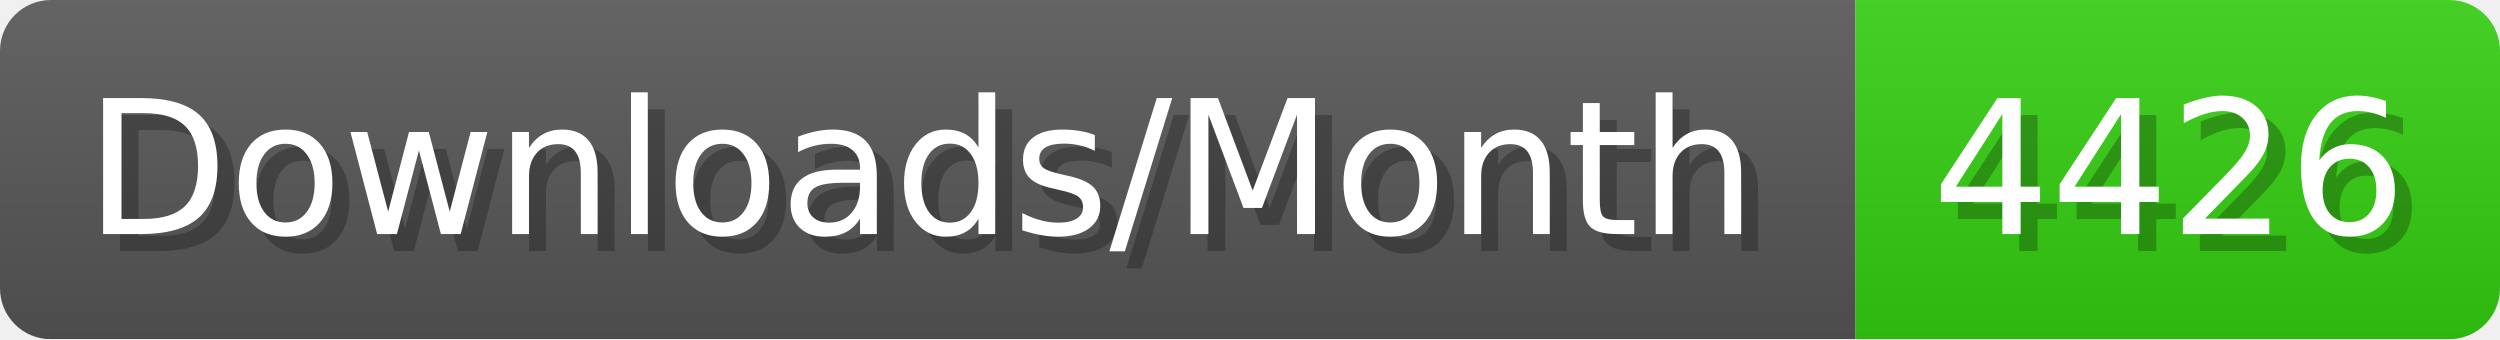
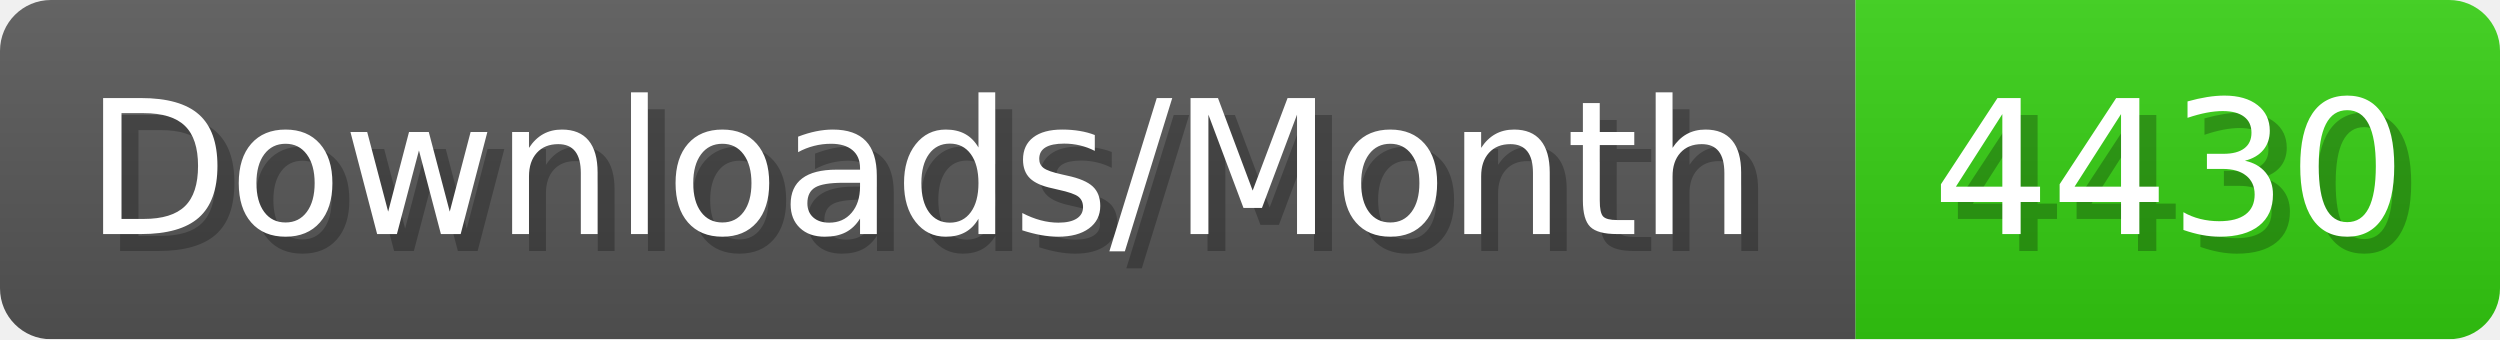
- <svg xmlns="http://www.w3.org/2000/svg" width="147.4" height="20" viewBox="0 0 1474 200" role="img" aria-label="Downloads/Month: 4426">
+ <svg xmlns="http://www.w3.org/2000/svg" width="147.4" height="20" viewBox="0 0 1474 200" role="img" aria-label="Downloads/Month: 4430">
  <linearGradient id="YlXUI" x2="0" y2="100%">
    <stop offset="0" stop-opacity=".1" stop-color="#EEE" />
    <stop offset="1" stop-opacity=".1" />
  </linearGradient>
  <mask id="JHhop">
    <rect width="1474" height="200" rx="30" fill="#FFF" />
  </mask>
  <g mask="url(#JHhop)">
    <rect width="1094" height="200" fill="#555" />
    <rect width="380" height="200" fill="#3C1" x="1094" />
    <rect width="1474" height="200" fill="url(#YlXUI)" />
  </g>
  <g aria-hidden="true" fill="#fff" text-anchor="start" font-family="Verdana,DejaVu Sans,sans-serif" font-size="110">
    <text x="60" y="148" textLength="994" fill="#000" opacity="0.25">Downloads/Month</text>
    <text x="50" y="138" textLength="994">Downloads/Month</text>
-     <text x="1149" y="148" textLength="280" fill="#000" opacity="0.25">4426</text>
-     <text x="1139" y="138" textLength="280">4426</text>
+     <text x="1149" y="148" textLength="280" fill="#000" opacity="0.25">4430</text>
+     <text x="1139" y="138" textLength="280">4430</text>
  </g>
</svg>
